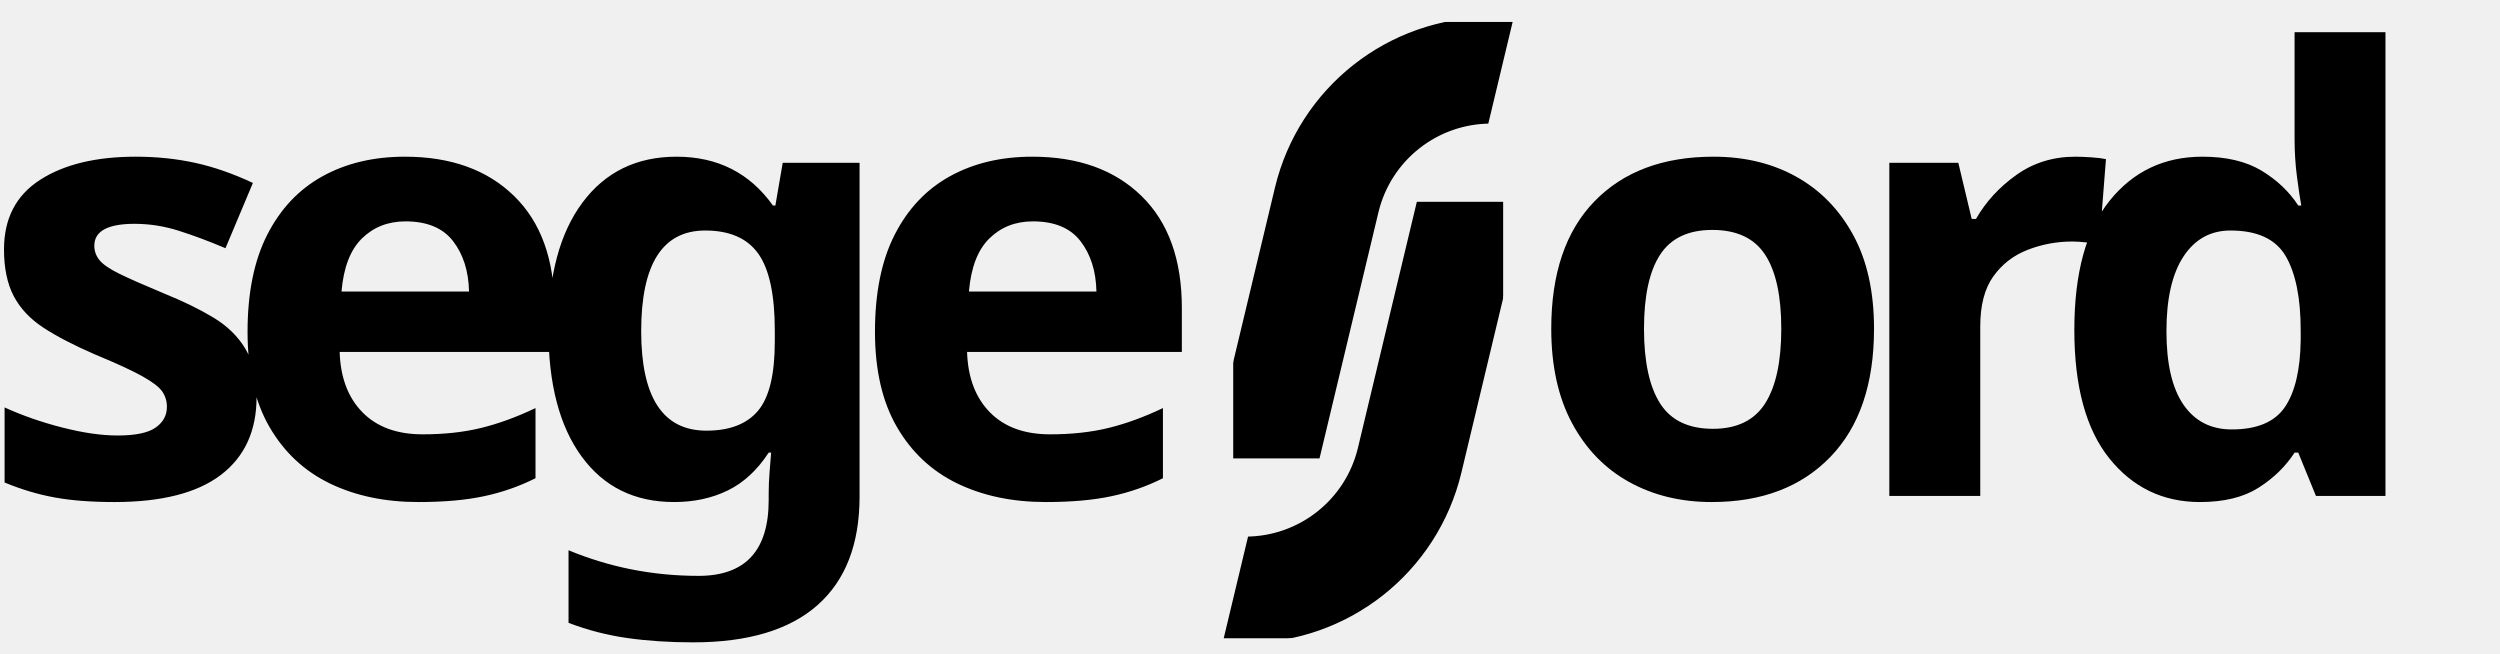
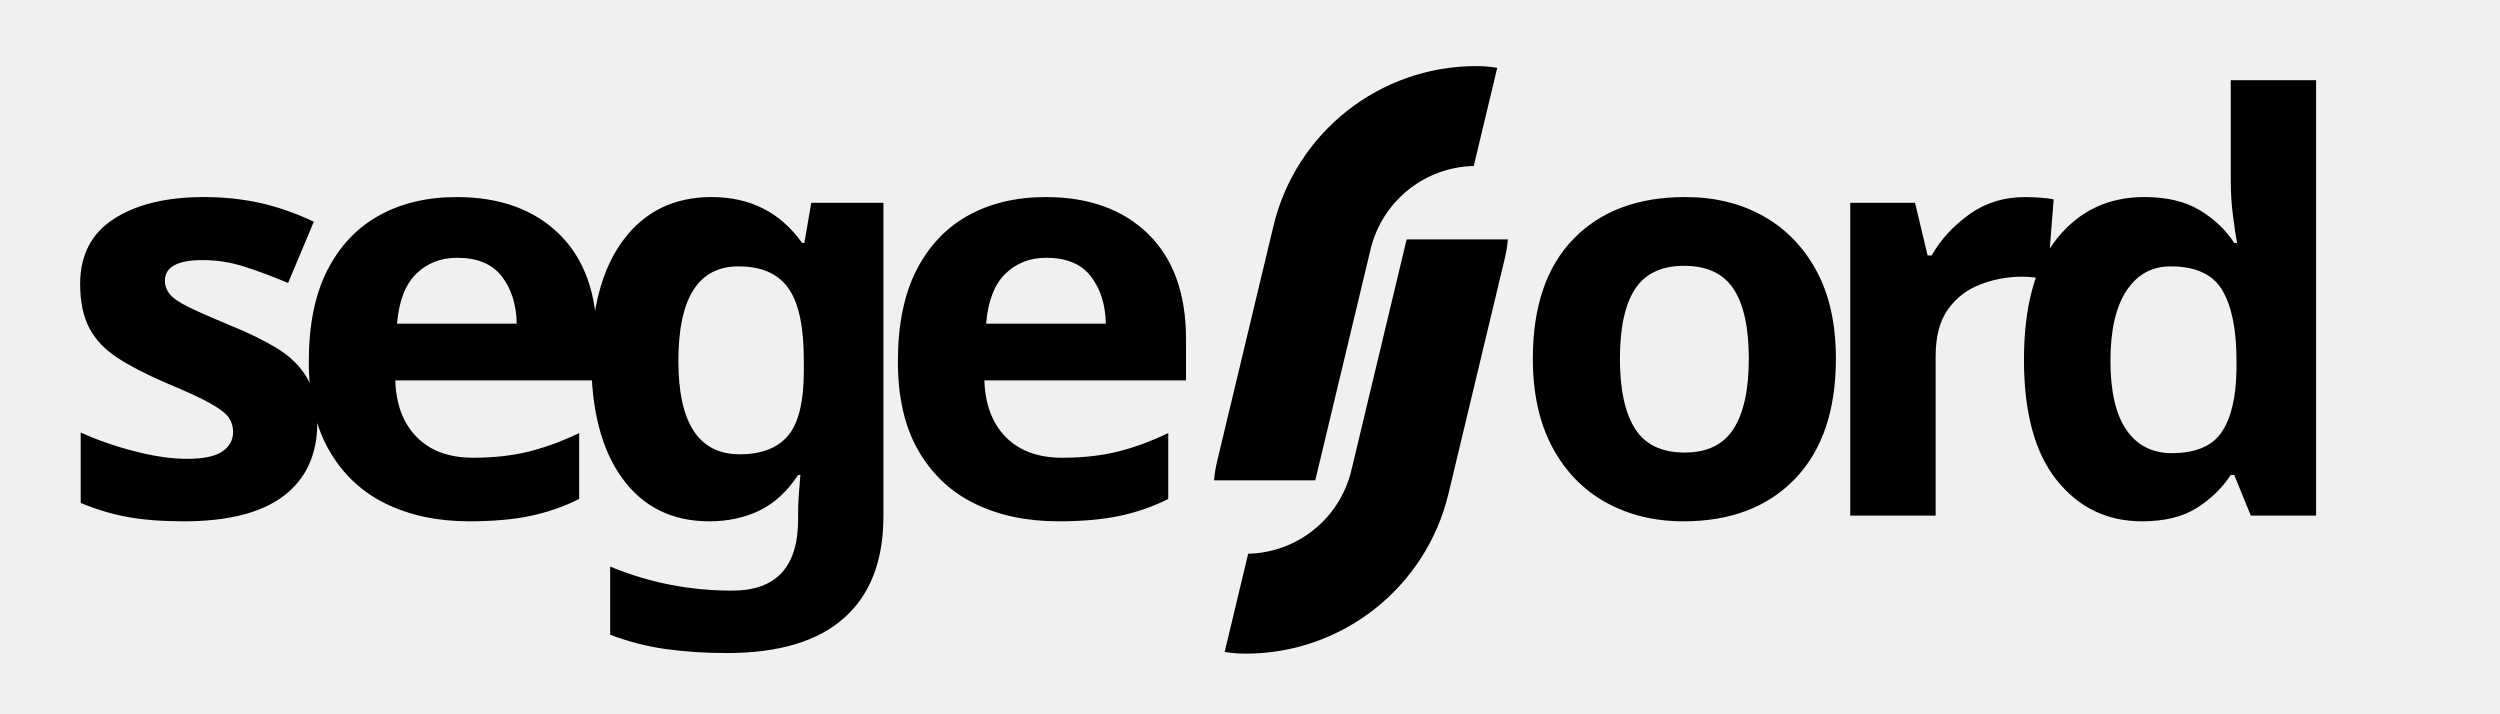
- <svg xmlns="http://www.w3.org/2000/svg" xmlns:xlink="http://www.w3.org/1999/xlink" width="799px" height="209px" viewBox="0 0 799 209" version="1.1">
-   <defs>
-     <polygon id="path-1" points="107.953 0.001 88.323 82.001 70.601 141.207 47.473 172.001 0.649 172.001 30.609 0.001" />
-     <polygon id="path-3" points="107.953 0.001 88.323 82.001 70.601 141.207 47.473 172.001 0.649 172.001 30.609 0.001" />
-   </defs>
-   <g id="Logo" stroke="none" stroke-width="1" fill="none" fill-rule="evenodd">
+ <svg xmlns="http://www.w3.org/2000/svg" width="851px" height="243px" viewBox="0 0 851 243" version="1.1">
+   <g id="logo" stroke="none" stroke-width="1" fill="none" fill-rule="evenodd">
+     <text id="ord" font-family="PPGrafier-Bold, PP Grafier" font-size="195" font-weight="bold" letter-spacing="-19.08" fill="#000000">
+       <tspan x="513" y="175.5">ord</tspan>
+     </text>
+     <path d="M513.284,81.498 C513.095,83.666 512.745,85.819 512.238,87.94 L493.059,168.058 C485.416,199.983 456.874,222.499 424.047,222.499 C421.605,222.499 419.21,222.3 416.876,221.919 L424.879,188.489 C441.456,188.12 455.783,176.735 459.87,160.64 L459.993,160.142 L478.82,81.498 L513.284,81.498 Z M502.493,22.5 C504.935,22.5 507.33,22.698 509.664,23.079 L501.661,56.509 C485.084,56.879 470.757,68.263 466.67,84.359 L466.547,84.856 L447.72,163.501 L413.256,163.501 C413.446,161.332 413.795,159.179 414.303,157.059 L433.482,76.941 C441.124,45.016 469.666,22.5 502.493,22.5 Z" id="fj" fill="#000000" />
    <text id="sege" font-family="PPGrafier-Bold, PP Grafier" font-size="195" font-weight="bold" letter-spacing="-19.08" fill="#000000">
-       <tspan x="-7.5" y="158.5">sege</tspan>
+       <tspan x="18.5" y="175.5">sege</tspan>
    </text>
-     <text id="ord" font-family="PPGrafier-Bold, PP Grafier" font-size="195" font-weight="bold" letter-spacing="-19.08" fill="#000000">
-       <tspan x="487" y="158.5">ord</tspan>
-     </text>
-     <g id="Rectangle" transform="translate(383.2701, -25.50069)">
-       <mask id="mask-2" fill="white">
-         <use xlink:href="#path-1" />
-       </mask>
-       <g id="Mask" />
-       <path d="M93.223,48.001 C100.723,48.001 107.513,51.041 112.428,55.956 C117.343,60.871 120.383,67.661 120.383,75.161 C120.383,77.291 120.133,79.413 119.637,81.484 L119.637,81.484 L100.458,161.602 C97.552,173.74 90.673,184.09 81.4,191.405 C72.127,198.72 60.461,203.001 47.979,203.001 C40.479,203.001 33.689,199.961 28.774,195.046 C23.859,190.131 20.819,183.341 20.819,175.841 C20.819,173.711 21.069,171.589 21.565,169.517 L21.565,169.517 L40.744,89.399 C43.65,77.261 50.529,66.911 59.802,59.596 C69.075,52.281 80.742,48.001 93.223,48.001 Z" stroke="#000000" stroke-width="34" mask="url(#mask-2)" />
-     </g>
-     <g id="Rectangle" transform="translate(437.2701, 150.4993) rotate(-180) translate(-437.2701, -150.4993) translate(383.2701, 64.49931)">
-       <mask id="mask-4" fill="white">
-         <use xlink:href="#path-3" />
-       </mask>
-       <g id="Mask" />
-       <path d="M93.223,48.001 C100.723,48.001 107.513,51.041 112.428,55.956 C117.343,60.871 120.383,67.661 120.383,75.161 C120.383,77.291 120.133,79.413 119.637,81.484 L119.637,81.484 L100.458,161.602 C97.552,173.74 90.673,184.09 81.4,191.405 C72.127,198.72 60.461,203.001 47.979,203.001 C40.479,203.001 33.689,199.961 28.774,195.046 C23.859,190.131 20.819,183.341 20.819,175.841 C20.819,173.711 21.069,171.589 21.565,169.517 L21.565,169.517 L40.744,89.399 C43.65,77.261 50.529,66.911 59.802,59.596 C69.075,52.281 80.742,48.001 93.223,48.001 Z" stroke="#000000" stroke-width="34" mask="url(#mask-4)" />
-     </g>
  </g>
</svg>
